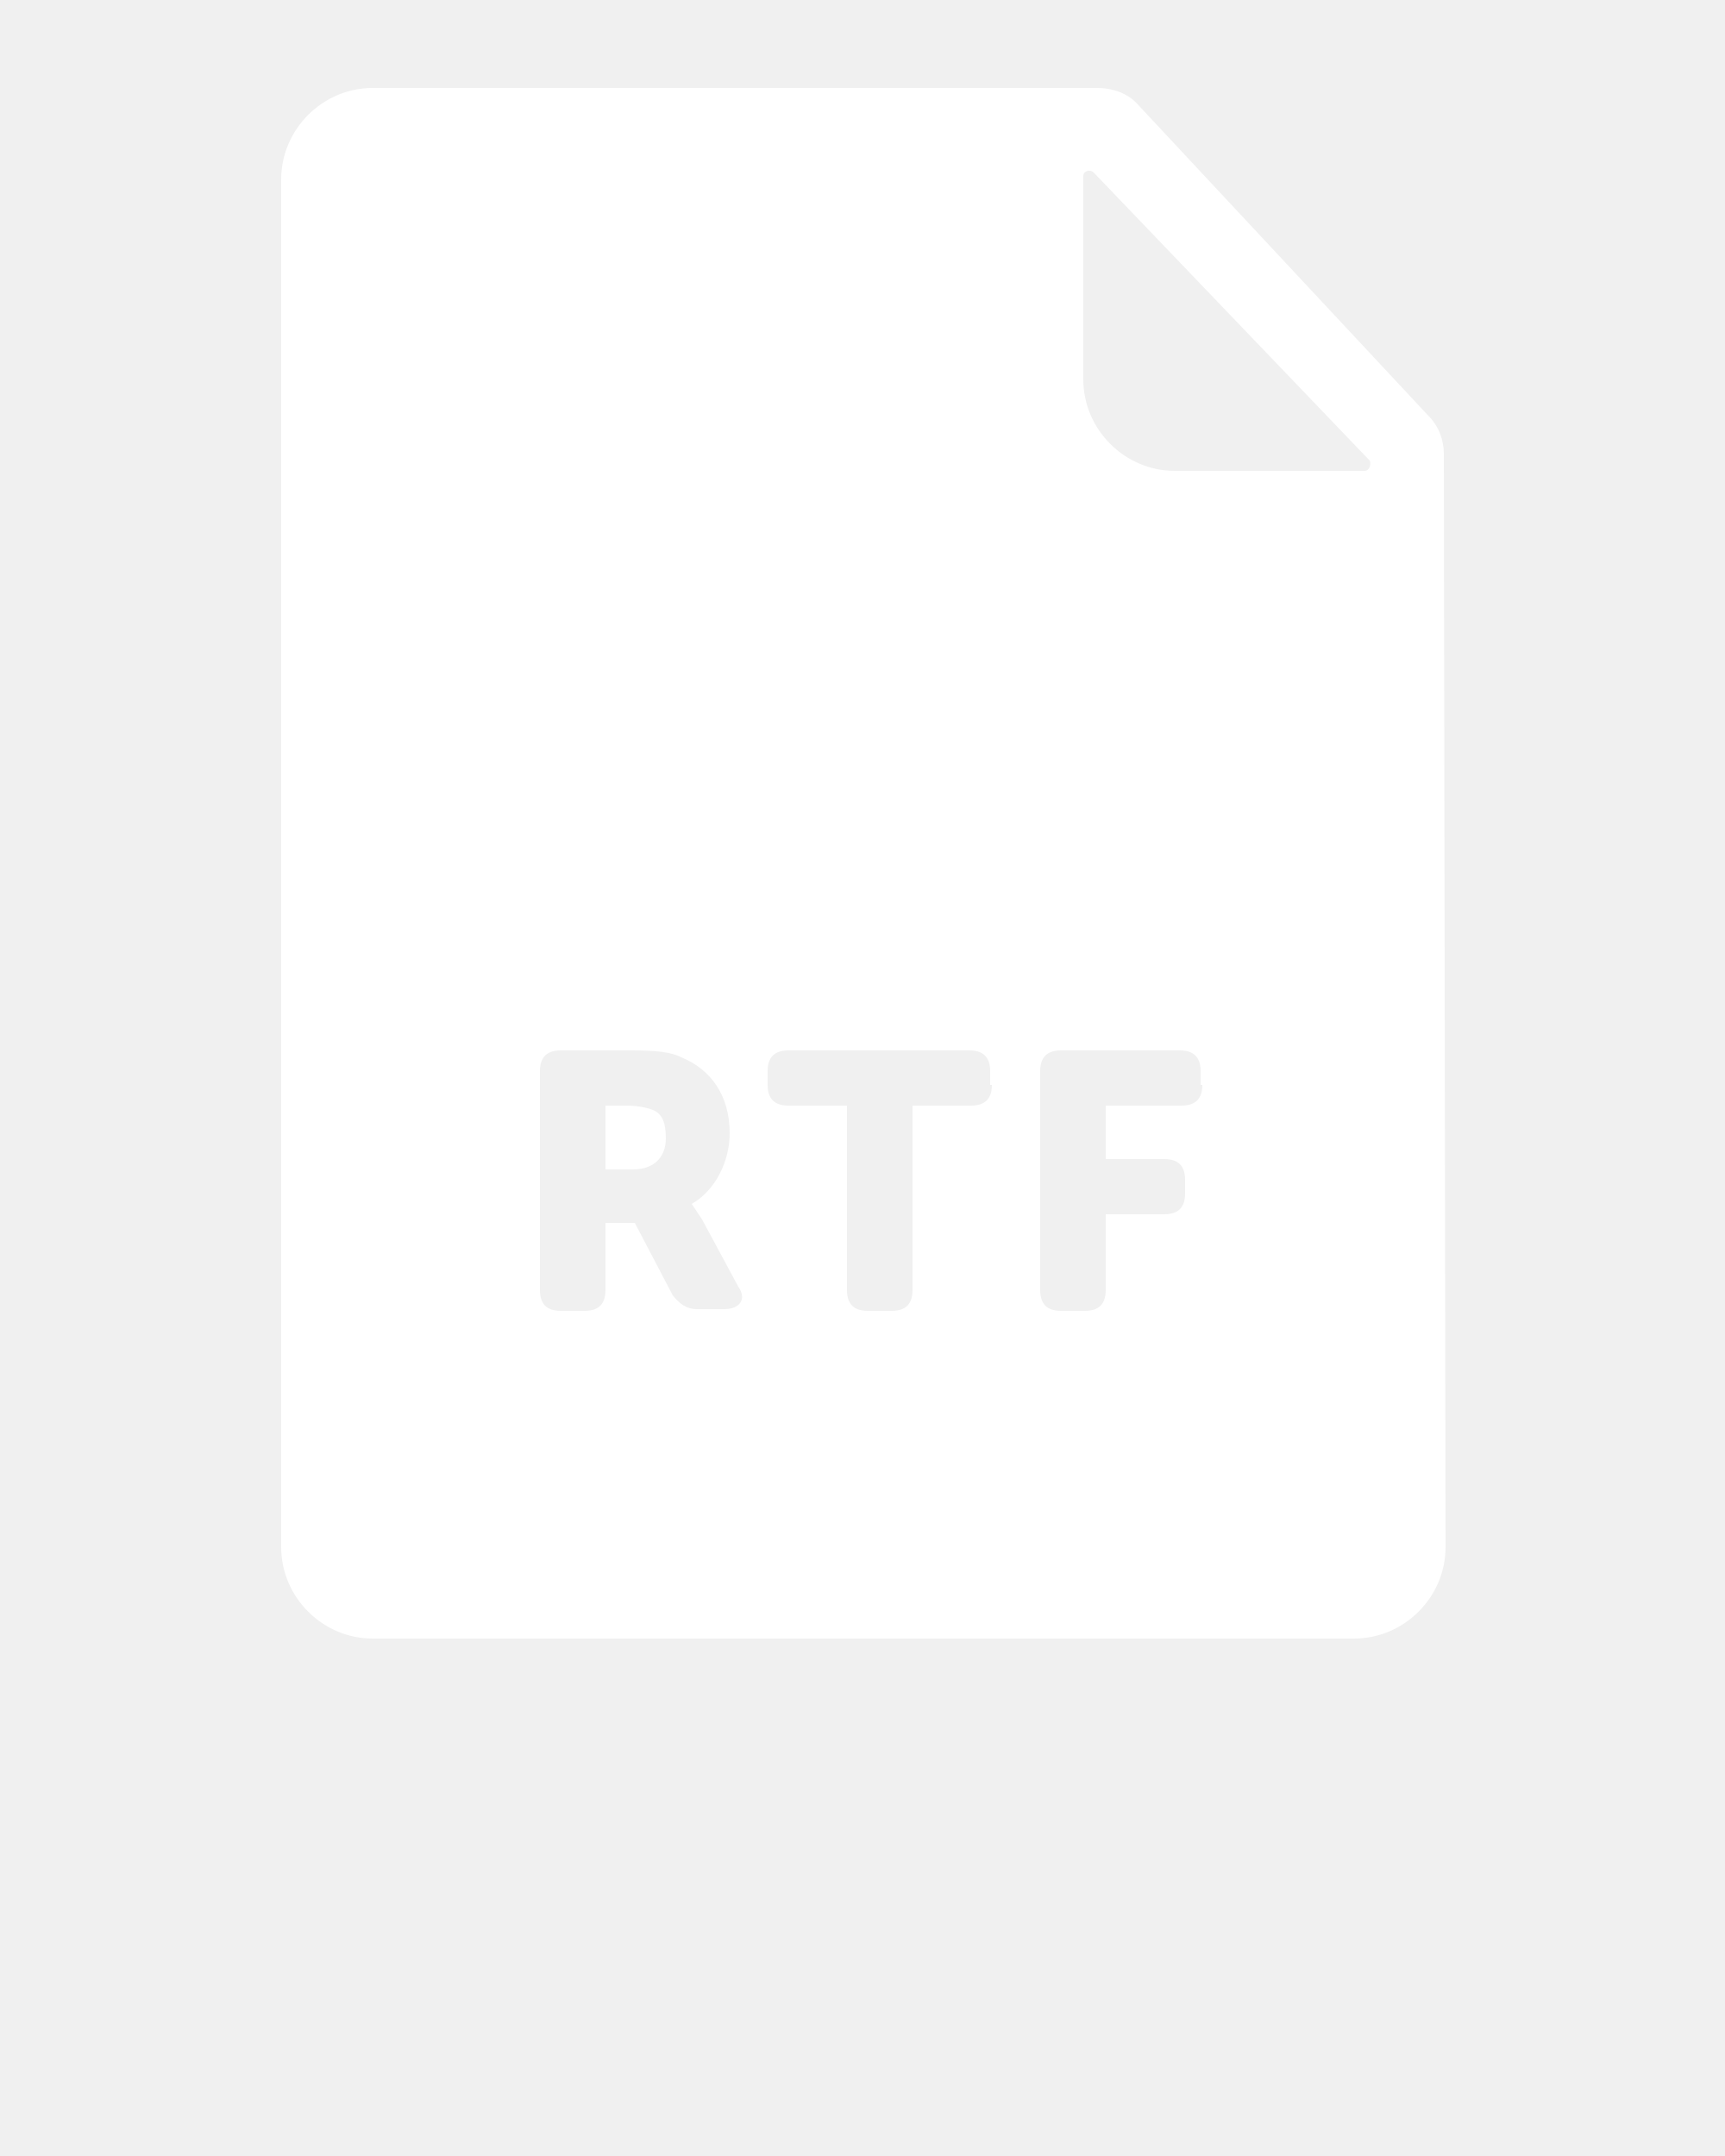
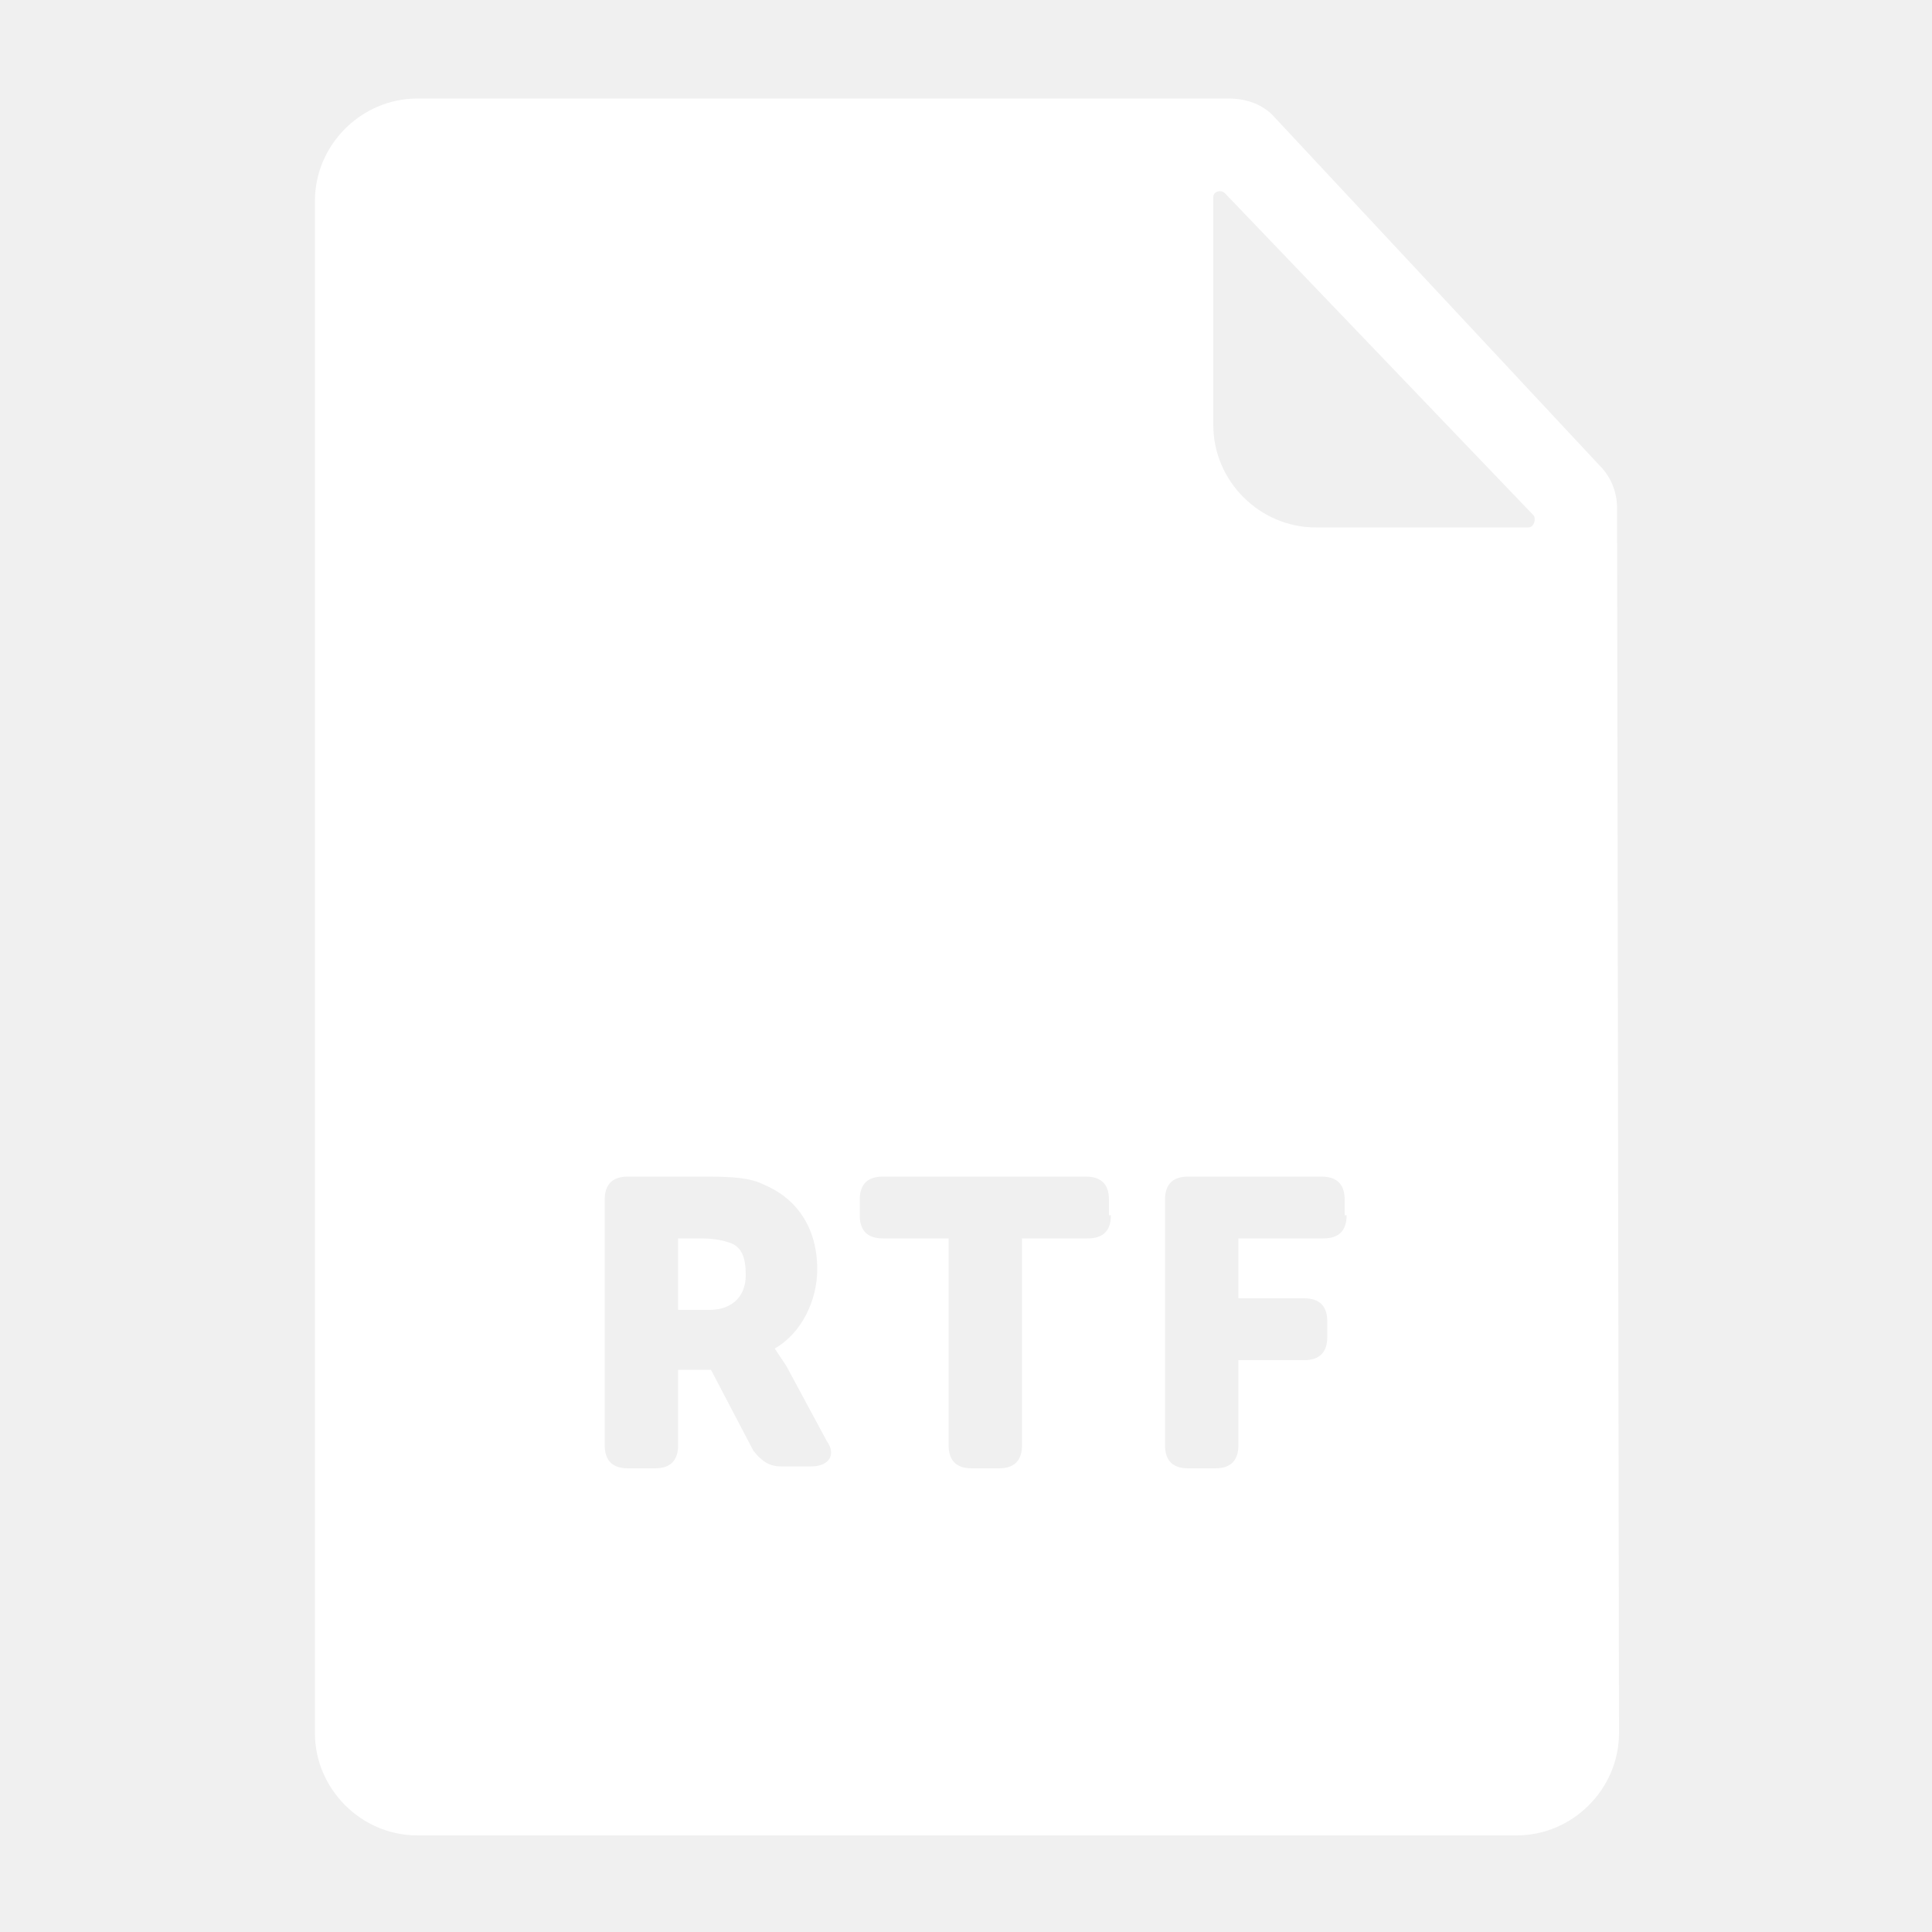
- <svg xmlns="http://www.w3.org/2000/svg" version="1.1" x="0px" y="0px" viewBox="0 0 100 125" style="enable-background:new 0 0 100 100;" xml:space="preserve">
+ <svg xmlns="http://www.w3.org/2000/svg" version="1.1" x="0px" y="0px" viewBox="0 0 100 100" style="enable-background:new 0 0 100 100;" xml:space="preserve">
  <g>
    <g fill="#FFFFFF">
      <path d="M37.7,64.3c-0.3-0.1-0.8-0.2-1.4-0.2h-1.2v3.7h1.6c1.2,0,1.9-0.7,1.9-1.8C38.6,65.1,38.4,64.5,37.7,64.3z" />
      <path d="M83.7,26.3c0-0.8-0.3-1.6-0.9-2.2L66,6.1c-0.6-0.7-1.5-1-2.4-1h-42c-2.9,0-5.3,2.4-5.3,5.3v79.3c0,2.9,2.4,5.3,5.3,5.3    h56.9c2.9,0,5.3-2.4,5.3-5.3L83.7,26.3z M42,75.9h-1.6c-0.6,0-1-0.3-1.4-0.8l-2.2-4.2h-1.7v3.9c0,0.8-0.4,1.2-1.2,1.2h-1.4    c-0.8,0-1.2-0.4-1.2-1.2V62.1c0-0.8,0.4-1.2,1.2-1.2h4.1c1.5,0,2.3,0.1,2.9,0.4c1.7,0.7,2.8,2.2,2.8,4.4c0,1.6-0.8,3.3-2.2,4.1v0    c0,0,0.2,0.3,0.6,0.9l2.1,3.9C43.3,75.3,42.9,75.9,42,75.9z M57.5,62.9c0,0.8-0.4,1.2-1.2,1.2h-3.4v10.7c0,0.8-0.4,1.2-1.2,1.2    h-1.4c-0.8,0-1.2-0.4-1.2-1.2V64.1h-3.4c-0.8,0-1.2-0.4-1.2-1.2v-0.8c0-0.8,0.4-1.2,1.2-1.2h10.5c0.8,0,1.2,0.4,1.2,1.2V62.9z     M69.7,62.9c0,0.8-0.4,1.2-1.2,1.2h-4.4v3.1h3.4c0.8,0,1.2,0.4,1.2,1.2v0.8c0,0.8-0.4,1.2-1.2,1.2h-3.4v4.4c0,0.8-0.4,1.2-1.2,1.2    h-1.4c-0.8,0-1.2-0.4-1.2-1.2V62.1c0-0.8,0.4-1.2,1.2-1.2h6.9c0.8,0,1.2,0.4,1.2,1.2V62.9z M79.1,27.3h-11c-2.9,0-5.3-2.4-5.3-5.3    V10.2c0-0.3,0.4-0.4,0.6-0.2l16,16.7C79.5,26.9,79.4,27.3,79.1,27.3z" />
    </g>
  </g>
</svg>
